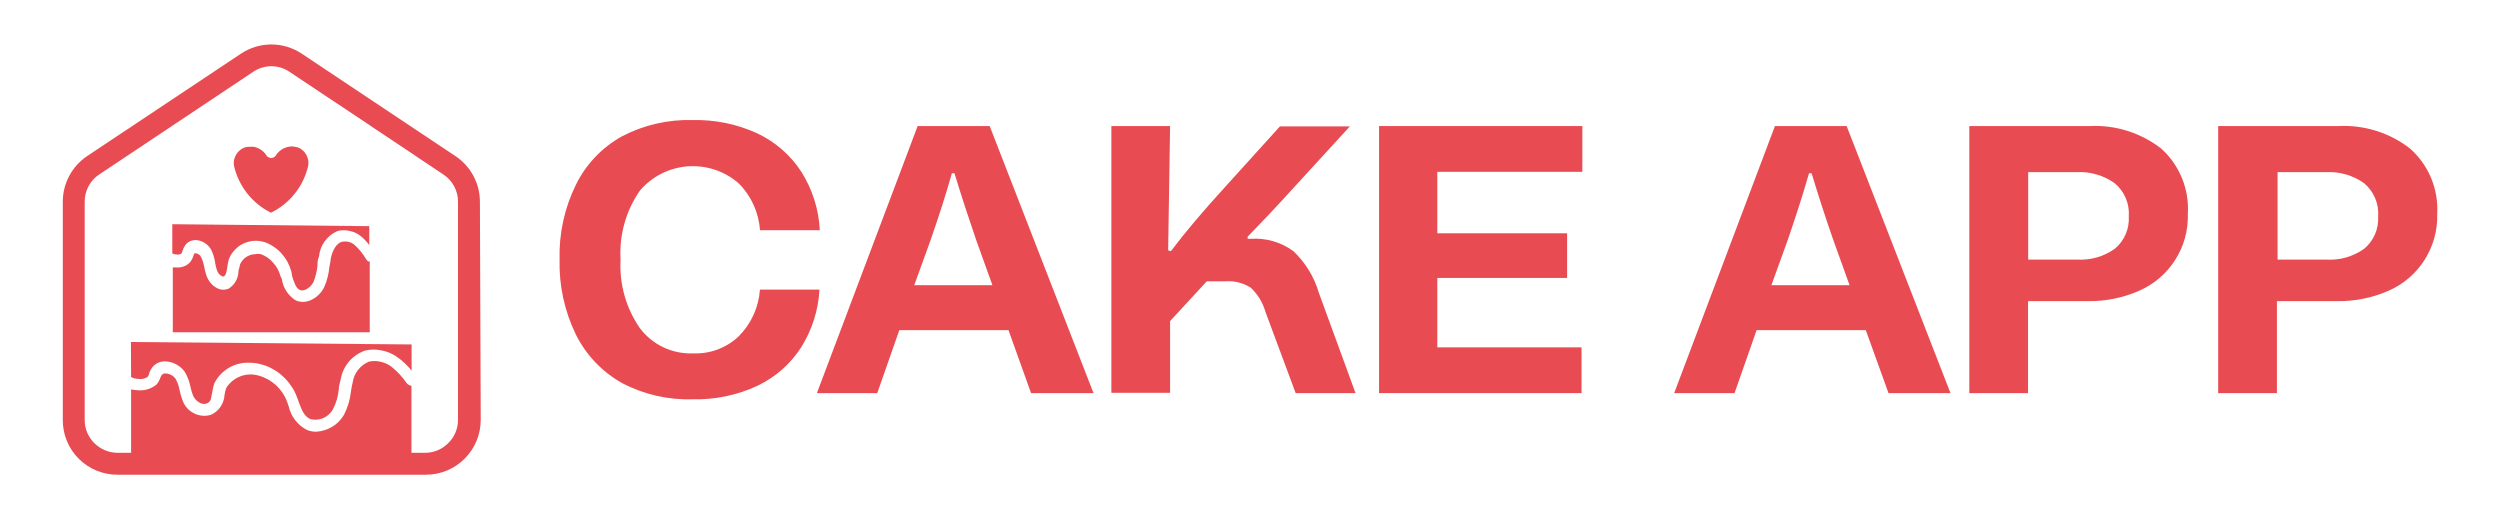
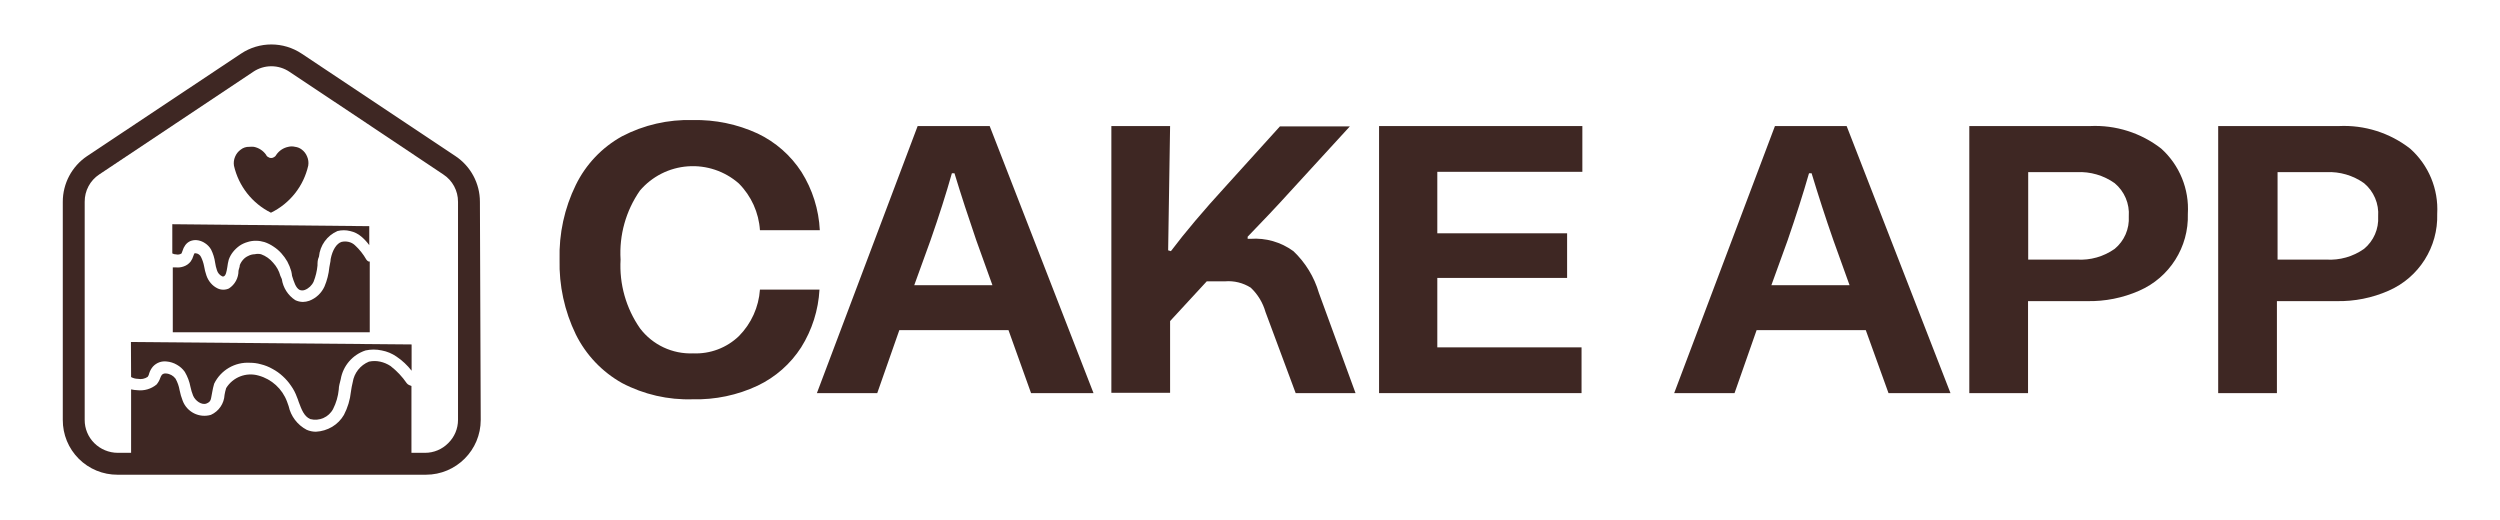
<svg xmlns="http://www.w3.org/2000/svg" viewBox="0 0 154.09 32">
-   <path d="M29.58,12.44a3.38,3.38,0,0,0-1.51-2.82L18.6,3.31a3.37,3.37,0,0,0-3.75,0L5.37,9.62a3.39,3.39,0,0,0-1.5,2.82V25.88a3.36,3.36,0,0,0,3.38,3.38h19a3.38,3.38,0,0,0,3.38-3.38Zm-1.35,0V25.88a2,2,0,0,1-.6,1.43,2,2,0,0,1-1.43.6H7.25a2.06,2.06,0,0,1-1.44-.6,2,2,0,0,1-.59-1.43V12.44a2,2,0,0,1,.9-1.69L15.6,4.43a2,2,0,0,1,2.25,0c2.44,1.63,7.24,4.82,9.47,6.32a2,2,0,0,1,.91,1.69" style="fill:#e84b51;fill-rule:evenodd" />
-   <path d="M22.79,16.12l-.07,0a.33.33,0,0,1-.14-.12,3.62,3.62,0,0,0-.71-.89.82.82,0,0,0-.38-.2.94.94,0,0,0-.44,0c-.31.1-.56.5-.67,1.06,0,.16-.06.33-.08.5A4,4,0,0,1,20,17.66a1.69,1.69,0,0,1-.94.88,1.23,1.23,0,0,1-.39.07,1.12,1.12,0,0,1-.47-.11,1.87,1.87,0,0,1-.83-1.3L17.28,17a1.91,1.91,0,0,0-.44-.8,1.75,1.75,0,0,0-.75-.53.86.86,0,0,0-.39,0,.87.87,0,0,0-.39.1.9.9,0,0,0-.32.23,1.08,1.08,0,0,0-.21.34c0,.12-.06.23-.08.35a1.29,1.29,0,0,1-.59,1.09.83.83,0,0,1-.69,0,1.27,1.27,0,0,1-.43-.33,1.42,1.42,0,0,1-.27-.48,3.53,3.53,0,0,1-.14-.56,2.25,2.25,0,0,0-.19-.57.4.4,0,0,0-.33-.23c-.05,0-.07,0-.07,0a.77.77,0,0,0-.07.16,1.14,1.14,0,0,1-.17.35.91.91,0,0,1-.42.3,1.09,1.09,0,0,1-.51.06l-.17,0v4H22.79Z" style="fill:#e84b51" />
-   <path d="M16.7,13.11h0A4.27,4.27,0,0,0,19,10.2a1,1,0,0,0-.07-.55,1,1,0,0,0-.34-.44.83.83,0,0,0-.4-.16.86.86,0,0,0-.42,0,1.18,1.18,0,0,0-.74.49.29.29,0,0,1-.13.14.33.33,0,0,1-.19.06.3.3,0,0,1-.18-.06.25.25,0,0,1-.13-.14,1.21,1.21,0,0,0-.75-.49,1.27,1.27,0,0,0-.28,0,.8.8,0,0,0-.53.17,1,1,0,0,0-.35.44,1,1,0,0,0-.07.55A4.3,4.3,0,0,0,16.7,13.11Z" style="fill:#e84b51" />
-   <path d="M11.19,15.62l.06-.16a1.14,1.14,0,0,1,.17-.35.76.76,0,0,1,.31-.25.89.89,0,0,1,.39-.06,1.1,1.1,0,0,1,.52.19,1.15,1.15,0,0,1,.37.39,2.62,2.62,0,0,1,.25.81,2.56,2.56,0,0,0,.11.46.61.61,0,0,0,.32.38.11.11,0,0,0,.11,0c.12-.06.16-.26.21-.56A3.4,3.4,0,0,1,14.1,16a1.66,1.66,0,0,1,.26-.47,2.05,2.05,0,0,1,.4-.38,1.69,1.69,0,0,1,.49-.23,1.64,1.64,0,0,1,.54-.08,1.81,1.81,0,0,1,.51.08,2.26,2.26,0,0,1,.56.28,2.37,2.37,0,0,1,.48.41,3,3,0,0,1,.37.51,3,3,0,0,1,.24.59A2,2,0,0,1,18,17c.12.38.23.75.47.87a.44.44,0,0,0,.32,0,1,1,0,0,0,.54-.51,3.66,3.66,0,0,0,.24-1c0-.18,0-.35.09-.54a1.91,1.91,0,0,1,1.14-1.58,1.59,1.59,0,0,1,.78,0,1.55,1.55,0,0,1,.7.35,3,3,0,0,1,.48.52V13.94l-12.14-.12v1.8a.5.5,0,0,0,.24.06A.41.41,0,0,0,11.19,15.62Z" style="fill:#e84b51" />
-   <path d="M25.07,23.62a4.67,4.67,0,0,0-1-1.06,1.9,1.9,0,0,0-.64-.27,1.61,1.61,0,0,0-.69,0,1.64,1.64,0,0,0-1,1.27,5.4,5.4,0,0,0-.11.58,4,4,0,0,1-.43,1.43,2.07,2.07,0,0,1-.73.74,2.2,2.2,0,0,1-1,.3,1.42,1.42,0,0,1-.57-.12,2.17,2.17,0,0,1-1.11-1.46l-.1-.28a2.6,2.6,0,0,0-1.75-1.6,1.77,1.77,0,0,0-2,.77,3.2,3.2,0,0,0-.1.42A1.43,1.43,0,0,1,13,25.57a1.43,1.43,0,0,1-1.74-.87,3.72,3.72,0,0,1-.19-.65,2.23,2.23,0,0,0-.25-.71.8.8,0,0,0-.58-.32.31.31,0,0,0-.26.08.69.69,0,0,0-.1.19,1.27,1.27,0,0,1-.23.41,1.58,1.58,0,0,1-1.19.35A2.14,2.14,0,0,1,8.08,24v4.79H25.36v-5l-.15-.06A.38.38,0,0,1,25.07,23.62Z" style="fill:#e84b51" />
-   <path d="M8.08,23.24a.88.88,0,0,0,.42.11.8.8,0,0,0,.6-.12A.5.5,0,0,0,9.2,23a1.18,1.18,0,0,1,.23-.41,1,1,0,0,1,.39-.26,1,1,0,0,1,.45-.05,1.51,1.51,0,0,1,.63.2,1.48,1.48,0,0,1,.49.44,2.83,2.83,0,0,1,.35.93,3.24,3.24,0,0,0,.16.53c.13.32.53.61.83.49s.26-.27.35-.7a4.37,4.37,0,0,1,.12-.52,2.3,2.3,0,0,1,2.21-1.29,2.39,2.39,0,0,1,.66.09,2.72,2.72,0,0,1,.73.29,3,3,0,0,1,.63.45,3.23,3.23,0,0,1,.51.59,2.83,2.83,0,0,1,.36.69,2.65,2.65,0,0,1,.11.3c.18.48.33.89.71,1.06a1.24,1.24,0,0,0,1.41-.62,3.38,3.38,0,0,0,.35-1.2c0-.21.07-.42.12-.63a2.27,2.27,0,0,1,1.53-1.78,2.31,2.31,0,0,1,1,0,2.35,2.35,0,0,1,.91.38,4,4,0,0,1,.93.87V21.23L8.07,21.08Z" style="fill:#e84b51" />
-   <path d="M49.38,21.41a6.53,6.53,0,0,1-2.68,2.36,8.87,8.87,0,0,1-4,.84,8.76,8.76,0,0,1-4.36-1,7,7,0,0,1-2.85-3,10,10,0,0,1-1-4.61,9.85,9.85,0,0,1,1-4.6,6.88,6.88,0,0,1,2.85-3,8.86,8.86,0,0,1,4.36-1,9.08,9.08,0,0,1,4,.83A6.61,6.61,0,0,1,49.4,10.6a7.43,7.43,0,0,1,1.13,3.59H46.84a4.5,4.5,0,0,0-1.3-2.88,4.29,4.29,0,0,0-6.1.44A6.73,6.73,0,0,0,38.25,16a6.74,6.74,0,0,0,1.2,4.24,3.91,3.91,0,0,0,3.27,1.54,3.83,3.83,0,0,0,2.83-1.07,4.52,4.52,0,0,0,1.29-2.86h3.67A7.46,7.46,0,0,1,49.38,21.41Z" style="fill:#e84b51" />
-   <path d="M63.55,24.23l-1.39-3.88H55.43l-1.36,3.88H50.35L56.56,7.77H61l6.4,16.46Zm-2.38-6.65-1-2.78c-.48-1.4-.93-2.77-1.34-4.12h-.16q-.52,1.85-1.32,4.14l-1,2.76Z" style="fill:#e84b51" />
-   <path d="M79.72,15.48a5.78,5.78,0,0,1,1.57,2.57l2.26,6.18H79.86l-1.86-5a3.3,3.3,0,0,0-.91-1.5,2.57,2.57,0,0,0-1.58-.39H74.38l-2.26,2.45v4.42H68.5V7.77h3.62L72,15.43l.17.05q1.31-1.74,3.38-4l3.34-3.69H83.2l-3.72,4.06c-.84.93-1.71,1.84-2.58,2.74l0,.13h.17A4,4,0,0,1,79.72,15.48Z" style="fill:#e84b51" />
-   <path d="M97.53,10.59H88.59v3.79h8v2.75h-8v4.28h8.89v2.82H85V7.77H97.53Z" style="fill:#e84b51" />
-   <path d="M116.4,24.23,115,20.35h-6.73l-1.36,3.88h-3.72l6.21-16.46h4.42l6.4,16.46ZM114,17.58l-1-2.78c-.49-1.4-.93-2.77-1.34-4.12h-.16q-.53,1.85-1.32,4.14l-1,2.76Z" style="fill:#e84b51" />
-   <path d="M134.85,13.18a5,5,0,0,1-3,4.74,7.57,7.57,0,0,1-3.21.64H125v5.67h-3.62V7.77h7.43a6.63,6.63,0,0,1,4.4,1.39A5,5,0,0,1,134.85,13.18Zm-4.51,2.16a2.41,2.41,0,0,0,.87-2,2.44,2.44,0,0,0-.87-2.05,3.71,3.71,0,0,0-2.33-.68h-3V16h3A3.65,3.65,0,0,0,130.34,15.34Z" style="fill:#e84b51" />
-   <path d="M150.22,13.18a5,5,0,0,1-3,4.74,7.57,7.57,0,0,1-3.21.64h-3.67v5.67h-3.62V7.77h7.43a6.63,6.63,0,0,1,4.4,1.39A5,5,0,0,1,150.22,13.18Zm-4.51,2.16a2.41,2.41,0,0,0,.87-2,2.44,2.44,0,0,0-.87-2.05,3.71,3.71,0,0,0-2.33-.68h-3V16h3A3.65,3.65,0,0,0,145.71,15.34Z" style="fill:#e84b51" />
+   <path d="M29.58,12.44a3.38,3.38,0,0,0-1.51-2.82L18.6,3.31a3.37,3.37,0,0,0-3.75,0L5.37,9.62a3.39,3.39,0,0,0-1.5,2.82V25.88a3.36,3.36,0,0,0,3.38,3.38h19a3.38,3.38,0,0,0,3.38-3.38Zm-1.35,0V25.88a2,2,0,0,1-.6,1.43,2,2,0,0,1-1.43.6H7.25a2.06,2.06,0,0,1-1.44-.6,2,2,0,0,1-.59-1.43V12.44a2,2,0,0,1,.9-1.69L15.6,4.43a2,2,0,0,1,2.25,0c2.44,1.63,7.24,4.82,9.47,6.32a2,2,0,0,1,.91,1.69" style="fill:#3e2723;fill-rule:evenodd" />
+   <path d="M22.79,16.12l-.07,0a.33.33,0,0,1-.14-.12,3.62,3.62,0,0,0-.71-.89.82.82,0,0,0-.38-.2.94.94,0,0,0-.44,0c-.31.1-.56.5-.67,1.06,0,.16-.06.33-.08.5A4,4,0,0,1,20,17.66a1.69,1.69,0,0,1-.94.88,1.23,1.23,0,0,1-.39.07,1.12,1.12,0,0,1-.47-.11,1.87,1.87,0,0,1-.83-1.3L17.28,17a1.91,1.91,0,0,0-.44-.8,1.75,1.75,0,0,0-.75-.53.86.86,0,0,0-.39,0,.87.87,0,0,0-.39.1.9.9,0,0,0-.32.23,1.08,1.08,0,0,0-.21.34c0,.12-.06.23-.08.35a1.29,1.29,0,0,1-.59,1.09.83.83,0,0,1-.69,0,1.27,1.27,0,0,1-.43-.33,1.42,1.42,0,0,1-.27-.48,3.53,3.53,0,0,1-.14-.56,2.25,2.25,0,0,0-.19-.57.4.4,0,0,0-.33-.23c-.05,0-.07,0-.07,0a.77.77,0,0,0-.07.16,1.14,1.14,0,0,1-.17.35.91.91,0,0,1-.42.3,1.09,1.09,0,0,1-.51.06l-.17,0v4H22.79Z" style="fill:#3e2723" />
+   <path d="M16.7,13.11h0A4.27,4.27,0,0,0,19,10.2a1,1,0,0,0-.07-.55,1,1,0,0,0-.34-.44.83.83,0,0,0-.4-.16.86.86,0,0,0-.42,0,1.18,1.18,0,0,0-.74.49.29.29,0,0,1-.13.14.33.33,0,0,1-.19.06.3.3,0,0,1-.18-.06.25.25,0,0,1-.13-.14,1.21,1.21,0,0,0-.75-.49,1.27,1.27,0,0,0-.28,0,.8.8,0,0,0-.53.17,1,1,0,0,0-.35.44,1,1,0,0,0-.07.55A4.3,4.3,0,0,0,16.7,13.11Z" style="fill:#3e2723" />
+   <path d="M11.19,15.62l.06-.16a1.14,1.14,0,0,1,.17-.35.76.76,0,0,1,.31-.25.89.89,0,0,1,.39-.06,1.1,1.1,0,0,1,.52.19,1.15,1.15,0,0,1,.37.39,2.62,2.62,0,0,1,.25.81,2.56,2.56,0,0,0,.11.46.61.61,0,0,0,.32.38.11.11,0,0,0,.11,0c.12-.06.16-.26.21-.56A3.4,3.4,0,0,1,14.1,16a1.66,1.66,0,0,1,.26-.47,2.05,2.05,0,0,1,.4-.38,1.69,1.69,0,0,1,.49-.23,1.64,1.64,0,0,1,.54-.08,1.81,1.81,0,0,1,.51.08,2.26,2.26,0,0,1,.56.28,2.37,2.37,0,0,1,.48.41,3,3,0,0,1,.37.51,3,3,0,0,1,.24.59A2,2,0,0,1,18,17c.12.38.23.75.47.87a.44.44,0,0,0,.32,0,1,1,0,0,0,.54-.51,3.66,3.66,0,0,0,.24-1c0-.18,0-.35.09-.54a1.91,1.91,0,0,1,1.14-1.58,1.59,1.59,0,0,1,.78,0,1.55,1.55,0,0,1,.7.35,3,3,0,0,1,.48.52V13.94l-12.14-.12v1.8a.5.5,0,0,0,.24.06A.41.41,0,0,0,11.19,15.62Z" style="fill:#3e2723" />
+   <path d="M25.07,23.62a4.67,4.67,0,0,0-1-1.06,1.9,1.9,0,0,0-.64-.27,1.61,1.61,0,0,0-.69,0,1.64,1.64,0,0,0-1,1.27,5.4,5.4,0,0,0-.11.58,4,4,0,0,1-.43,1.43,2.07,2.07,0,0,1-.73.74,2.2,2.2,0,0,1-1,.3,1.42,1.42,0,0,1-.57-.12,2.17,2.17,0,0,1-1.11-1.46l-.1-.28a2.6,2.6,0,0,0-1.75-1.6,1.77,1.77,0,0,0-2,.77,3.2,3.2,0,0,0-.1.42A1.43,1.43,0,0,1,13,25.57a1.43,1.43,0,0,1-1.74-.87,3.72,3.72,0,0,1-.19-.65,2.23,2.23,0,0,0-.25-.71.8.8,0,0,0-.58-.32.31.31,0,0,0-.26.08.69.69,0,0,0-.1.19,1.27,1.27,0,0,1-.23.41,1.58,1.58,0,0,1-1.19.35A2.14,2.14,0,0,1,8.08,24v4.79H25.36v-5l-.15-.06A.38.38,0,0,1,25.07,23.62Z" style="fill:#3e2723" />
+   <path d="M8.08,23.24a.88.88,0,0,0,.42.11.8.8,0,0,0,.6-.12A.5.5,0,0,0,9.2,23a1.18,1.18,0,0,1,.23-.41,1,1,0,0,1,.39-.26,1,1,0,0,1,.45-.05,1.51,1.51,0,0,1,.63.2,1.48,1.48,0,0,1,.49.44,2.83,2.83,0,0,1,.35.93,3.24,3.24,0,0,0,.16.53c.13.32.53.61.83.49s.26-.27.35-.7a4.37,4.37,0,0,1,.12-.52,2.3,2.3,0,0,1,2.21-1.29,2.39,2.39,0,0,1,.66.09,2.72,2.72,0,0,1,.73.29,3,3,0,0,1,.63.45,3.23,3.23,0,0,1,.51.59,2.83,2.83,0,0,1,.36.69,2.65,2.65,0,0,1,.11.3c.18.48.33.89.71,1.06a1.24,1.24,0,0,0,1.41-.62,3.38,3.38,0,0,0,.35-1.2c0-.21.07-.42.12-.63a2.27,2.27,0,0,1,1.53-1.78,2.31,2.31,0,0,1,1,0,2.35,2.35,0,0,1,.91.38,4,4,0,0,1,.93.87V21.23L8.07,21.08Z" style="fill:#3e2723" />
+   <path d="M49.38,21.41a6.53,6.53,0,0,1-2.68,2.36,8.87,8.87,0,0,1-4,.84,8.76,8.76,0,0,1-4.36-1,7,7,0,0,1-2.85-3,10,10,0,0,1-1-4.61,9.85,9.85,0,0,1,1-4.6,6.88,6.88,0,0,1,2.85-3,8.86,8.86,0,0,1,4.36-1,9.08,9.08,0,0,1,4,.83A6.61,6.61,0,0,1,49.4,10.6a7.43,7.43,0,0,1,1.13,3.59H46.84a4.5,4.5,0,0,0-1.3-2.88,4.29,4.29,0,0,0-6.1.44A6.73,6.73,0,0,0,38.25,16a6.74,6.74,0,0,0,1.2,4.24,3.91,3.91,0,0,0,3.27,1.54,3.83,3.83,0,0,0,2.83-1.07,4.52,4.52,0,0,0,1.29-2.86h3.67A7.46,7.46,0,0,1,49.38,21.41Z" style="fill:#3e2723" />
+   <path d="M63.55,24.23l-1.39-3.88H55.43l-1.36,3.88H50.35L56.56,7.77H61l6.4,16.46Zm-2.38-6.65-1-2.78c-.48-1.4-.93-2.77-1.34-4.12h-.16q-.52,1.85-1.32,4.14l-1,2.76Z" style="fill:#3e2723" />
+   <path d="M79.72,15.48a5.78,5.78,0,0,1,1.57,2.57l2.26,6.18H79.86l-1.86-5a3.3,3.3,0,0,0-.91-1.5,2.57,2.57,0,0,0-1.58-.39H74.38l-2.26,2.45v4.42H68.5V7.77h3.62L72,15.43l.17.05q1.31-1.74,3.38-4l3.34-3.69H83.2l-3.72,4.06c-.84.93-1.71,1.84-2.58,2.74l0,.13h.17A4,4,0,0,1,79.72,15.48Z" style="fill:#3e2723" />
+   <path d="M97.53,10.59H88.59v3.79h8v2.75h-8v4.28h8.89v2.82H85V7.77H97.53Z" style="fill:#3e2723" />
+   <path d="M116.4,24.23,115,20.35h-6.73l-1.36,3.88h-3.72l6.21-16.46h4.42l6.4,16.46ZM114,17.58l-1-2.78c-.49-1.4-.93-2.77-1.34-4.12h-.16q-.53,1.85-1.32,4.14l-1,2.76Z" style="fill:#3e2723" />
+   <path d="M134.85,13.18a5,5,0,0,1-3,4.74,7.57,7.57,0,0,1-3.21.64H125v5.67h-3.62V7.77h7.43a6.63,6.63,0,0,1,4.4,1.39A5,5,0,0,1,134.85,13.18Zm-4.51,2.16a2.41,2.41,0,0,0,.87-2,2.44,2.44,0,0,0-.87-2.05,3.71,3.71,0,0,0-2.33-.68h-3V16h3A3.65,3.65,0,0,0,130.34,15.34Z" style="fill:#3e2723" />
+   <path d="M150.22,13.18a5,5,0,0,1-3,4.74,7.57,7.57,0,0,1-3.21.64h-3.67v5.67h-3.62V7.77h7.43a6.63,6.63,0,0,1,4.4,1.39A5,5,0,0,1,150.22,13.18Zm-4.51,2.16a2.41,2.41,0,0,0,.87-2,2.44,2.44,0,0,0-.87-2.05,3.71,3.71,0,0,0-2.33-.68h-3V16h3A3.65,3.65,0,0,0,145.71,15.34Z" style="fill:#3e2723" />
</svg>
